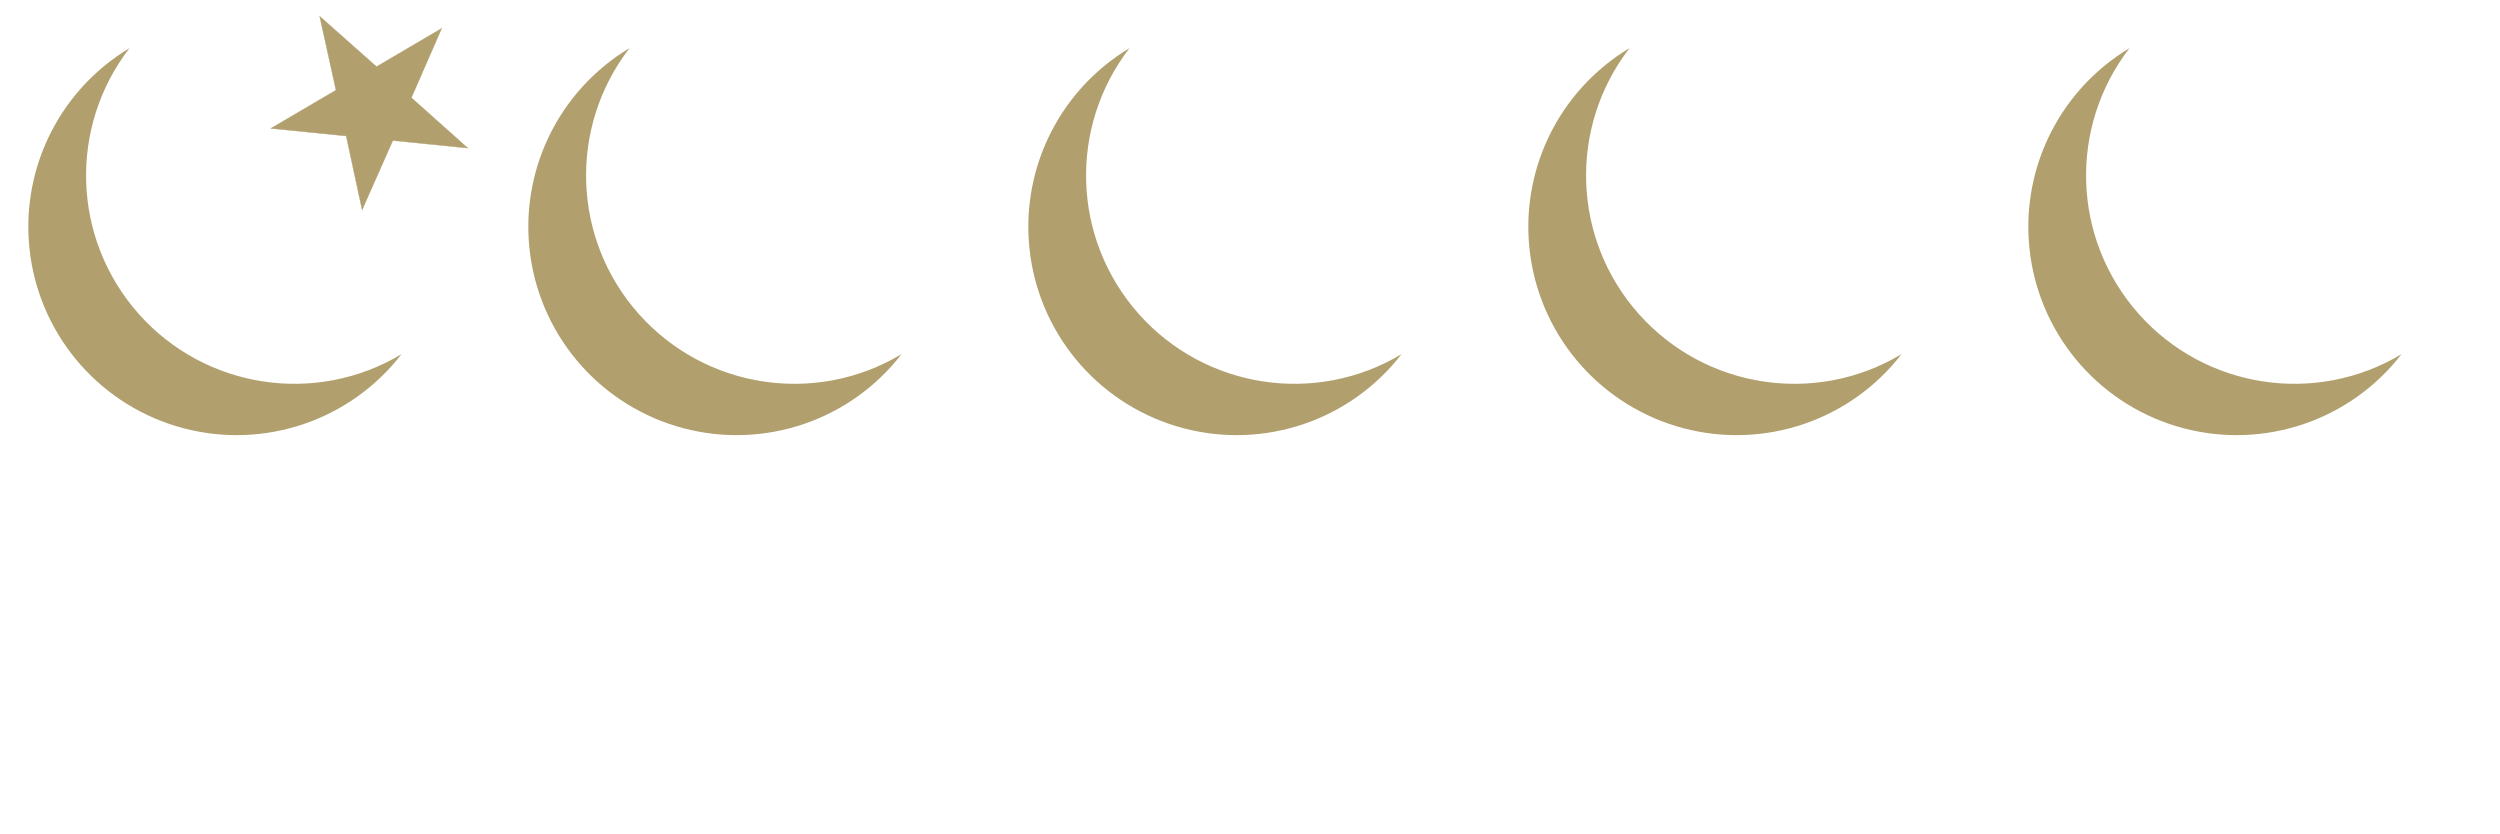
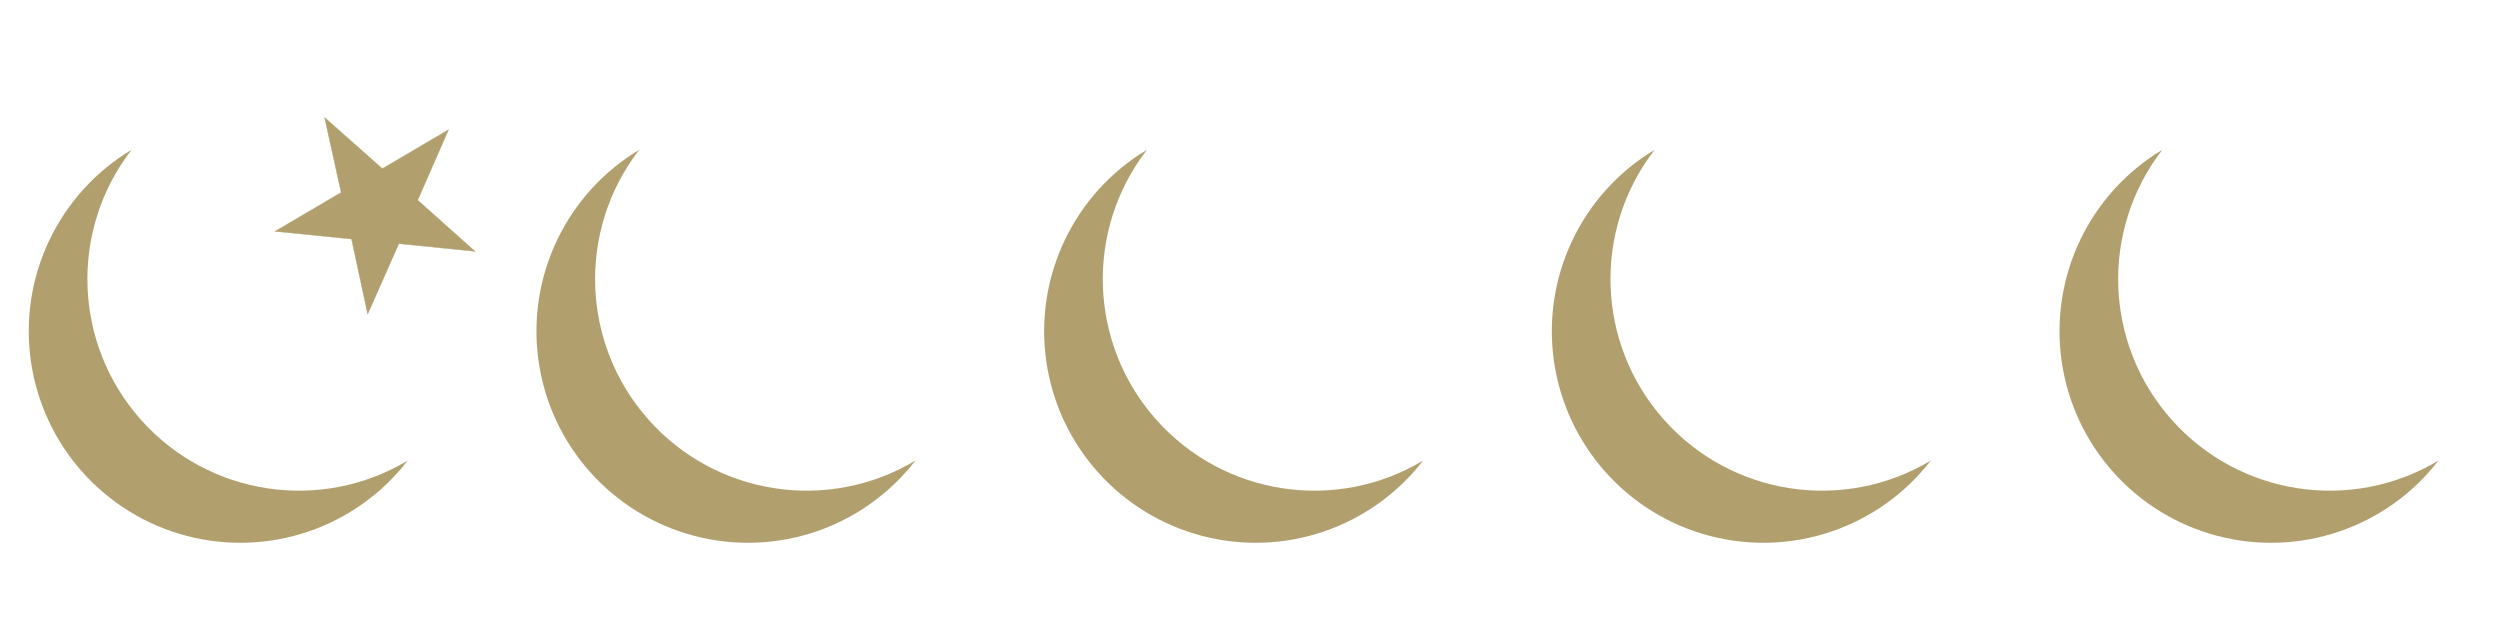
- <svg xmlns="http://www.w3.org/2000/svg" width="1200" height="400" viewBox="700 900 6600 1200" version="1.1">
+ <svg xmlns="http://www.w3.org/2000/svg" width="1200" height="300" viewBox="700 900 6500 100" version="1.1">
  <path d="M1760 1335A550 550 1 0 1 1042 527 550 550 0 1 0 1760 1335z" stroke="#B19F6E" stroke-width="0" fill="#B19F6E" />
  <polygon points="1866,475 1786,658 1935,791 1737,771 1656,954 1614,759 1415,739 1587,638 1544,443 1694,576" style="fill:#B19F6E;stroke:#B19F6E;stroke-width:1" />
  <path d="M3080 1335A550 550 1 0 1 2362 527 550 550 0 1 0 3080 1335z" stroke="#B19F6E" stroke-width="0" fill="#B19F6E" />
  <path d="M4400 1335A550 550 1 0 1 3682 527 550 550 0 1 0 4400 1335z" stroke="#B19F6E" stroke-width="0" fill="#B19F6E" />
  <path d="M5720 1335A550 550 1 0 1 5002 527 550 550 0 1 0 5720 1335z" stroke="#B19F6E" stroke-width="0" fill="#B19F6E" />
  <path d="M7040 1335A550 550 1 0 1 6322 527 550 550 0 1 0 7040 1335z" stroke="#B19F6E" stroke-width="0" fill="#B19F6E" />
</svg>
